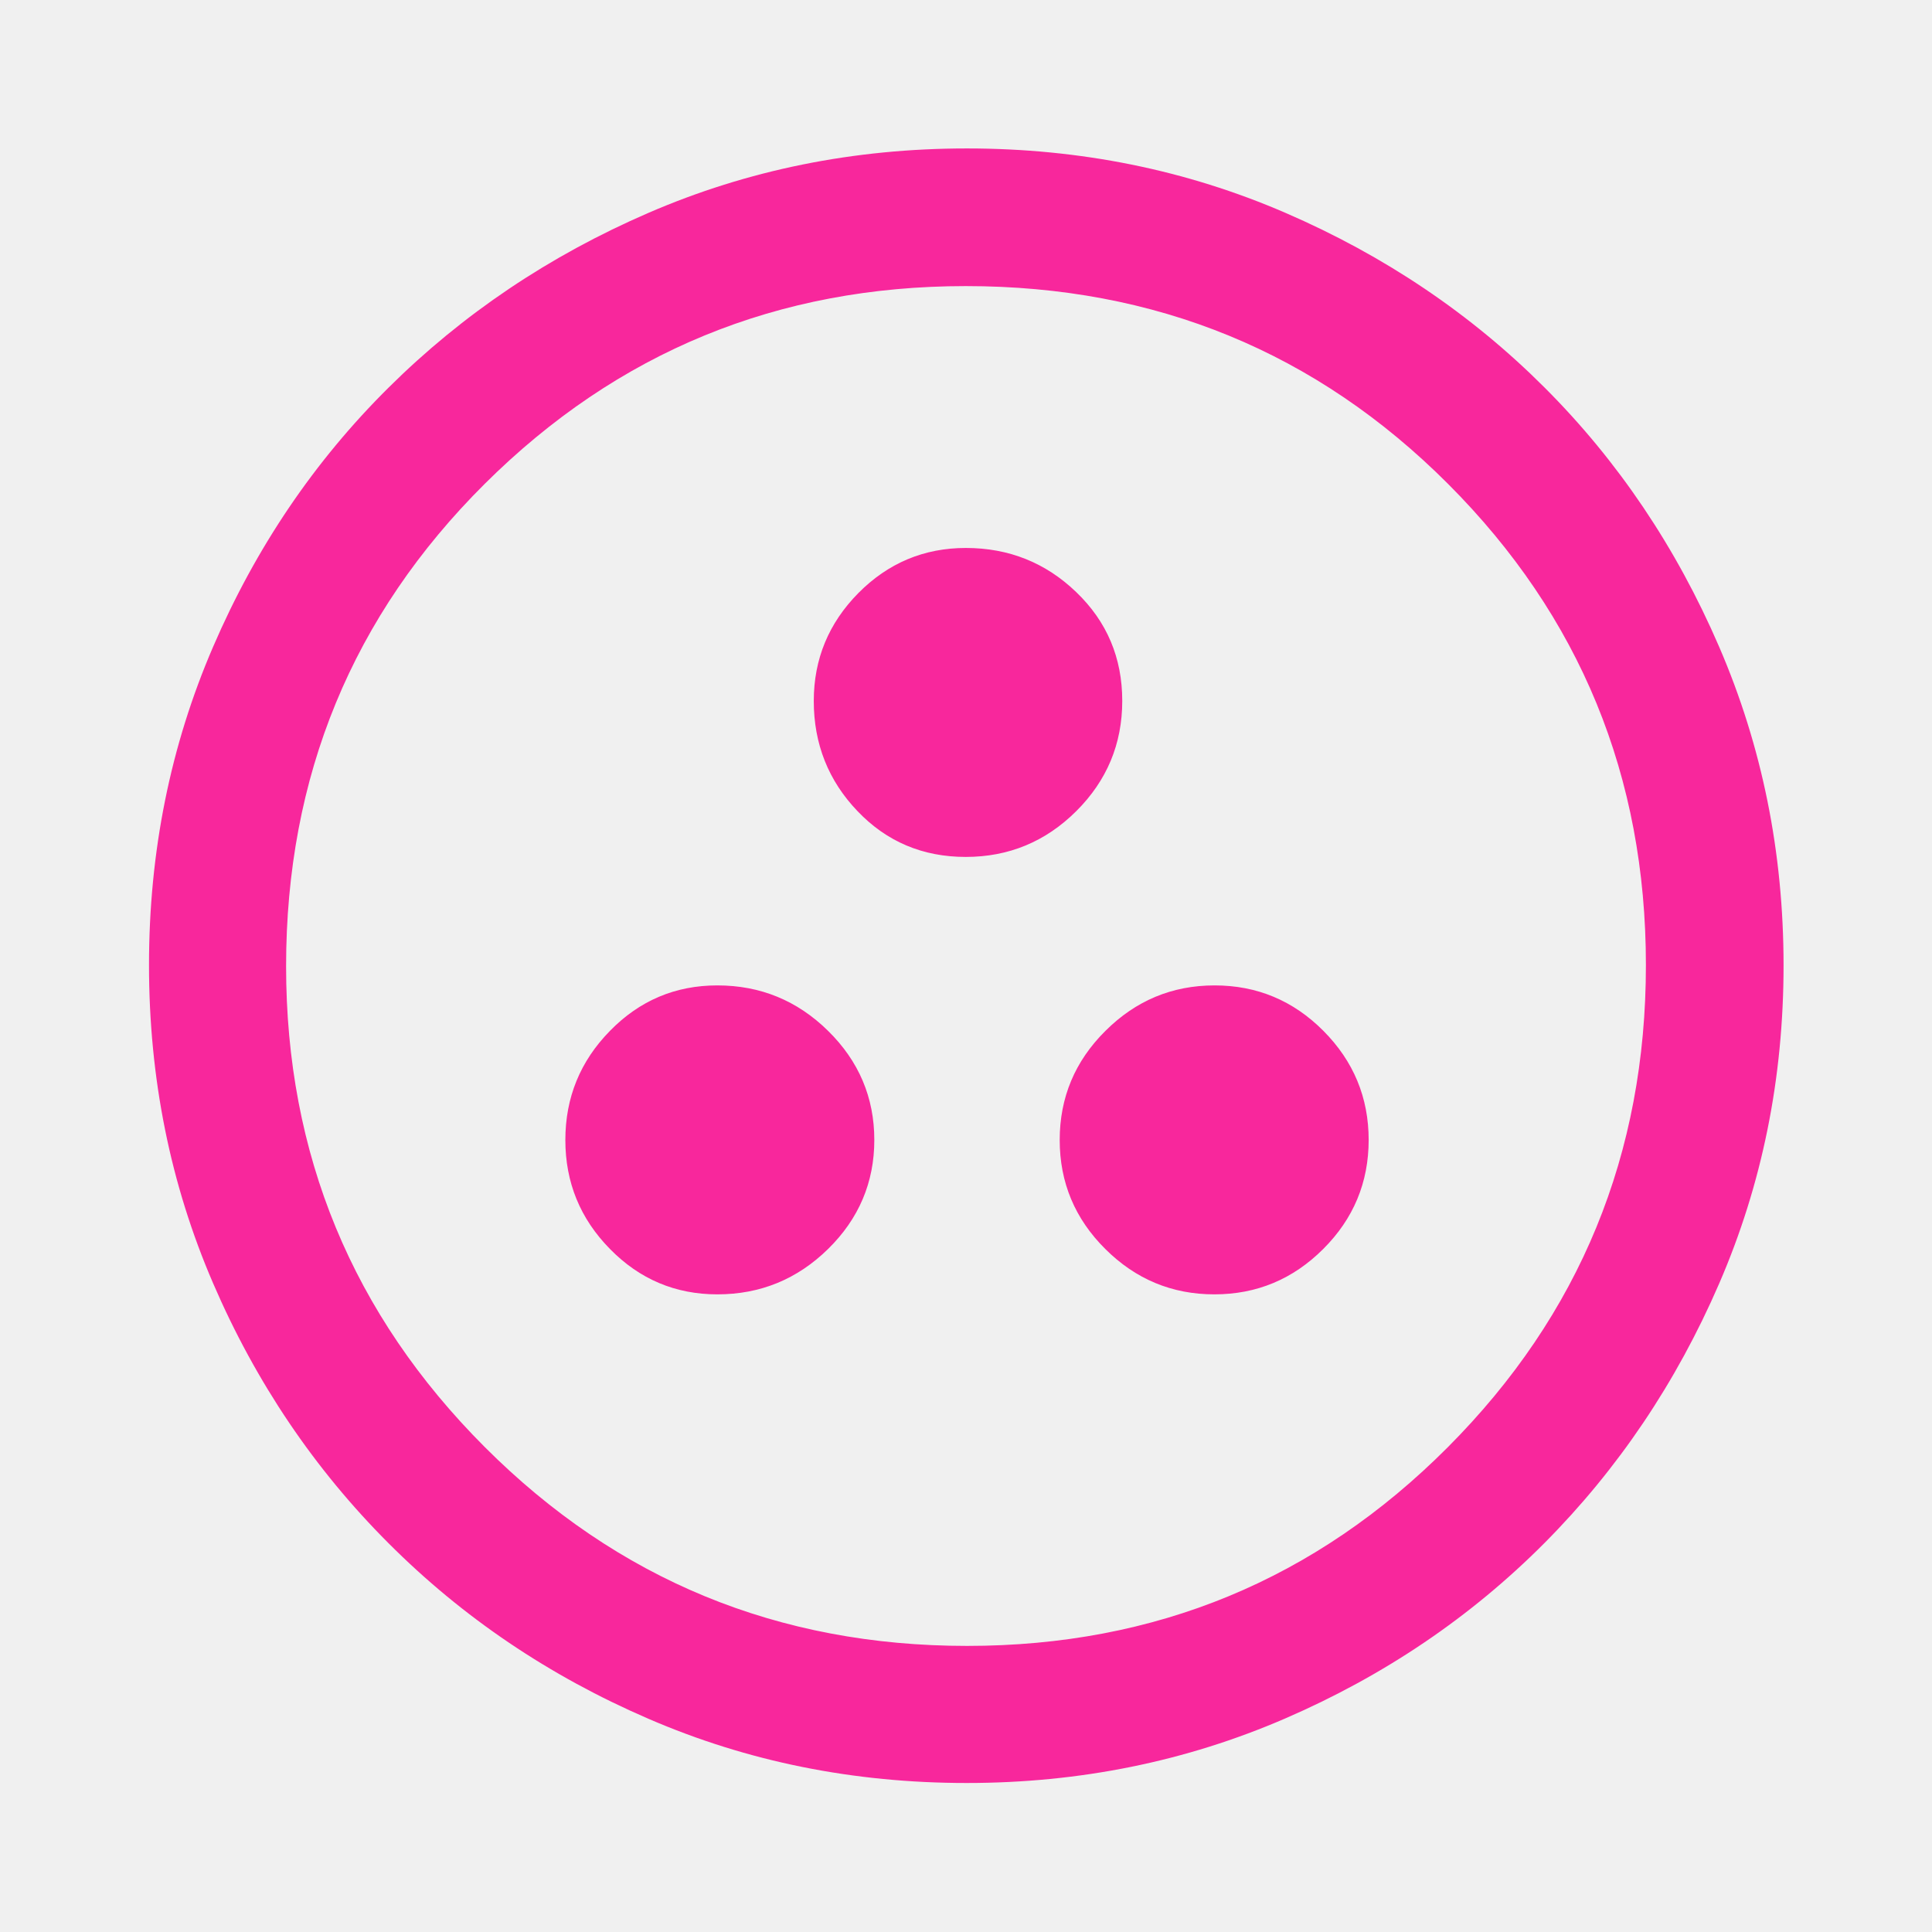
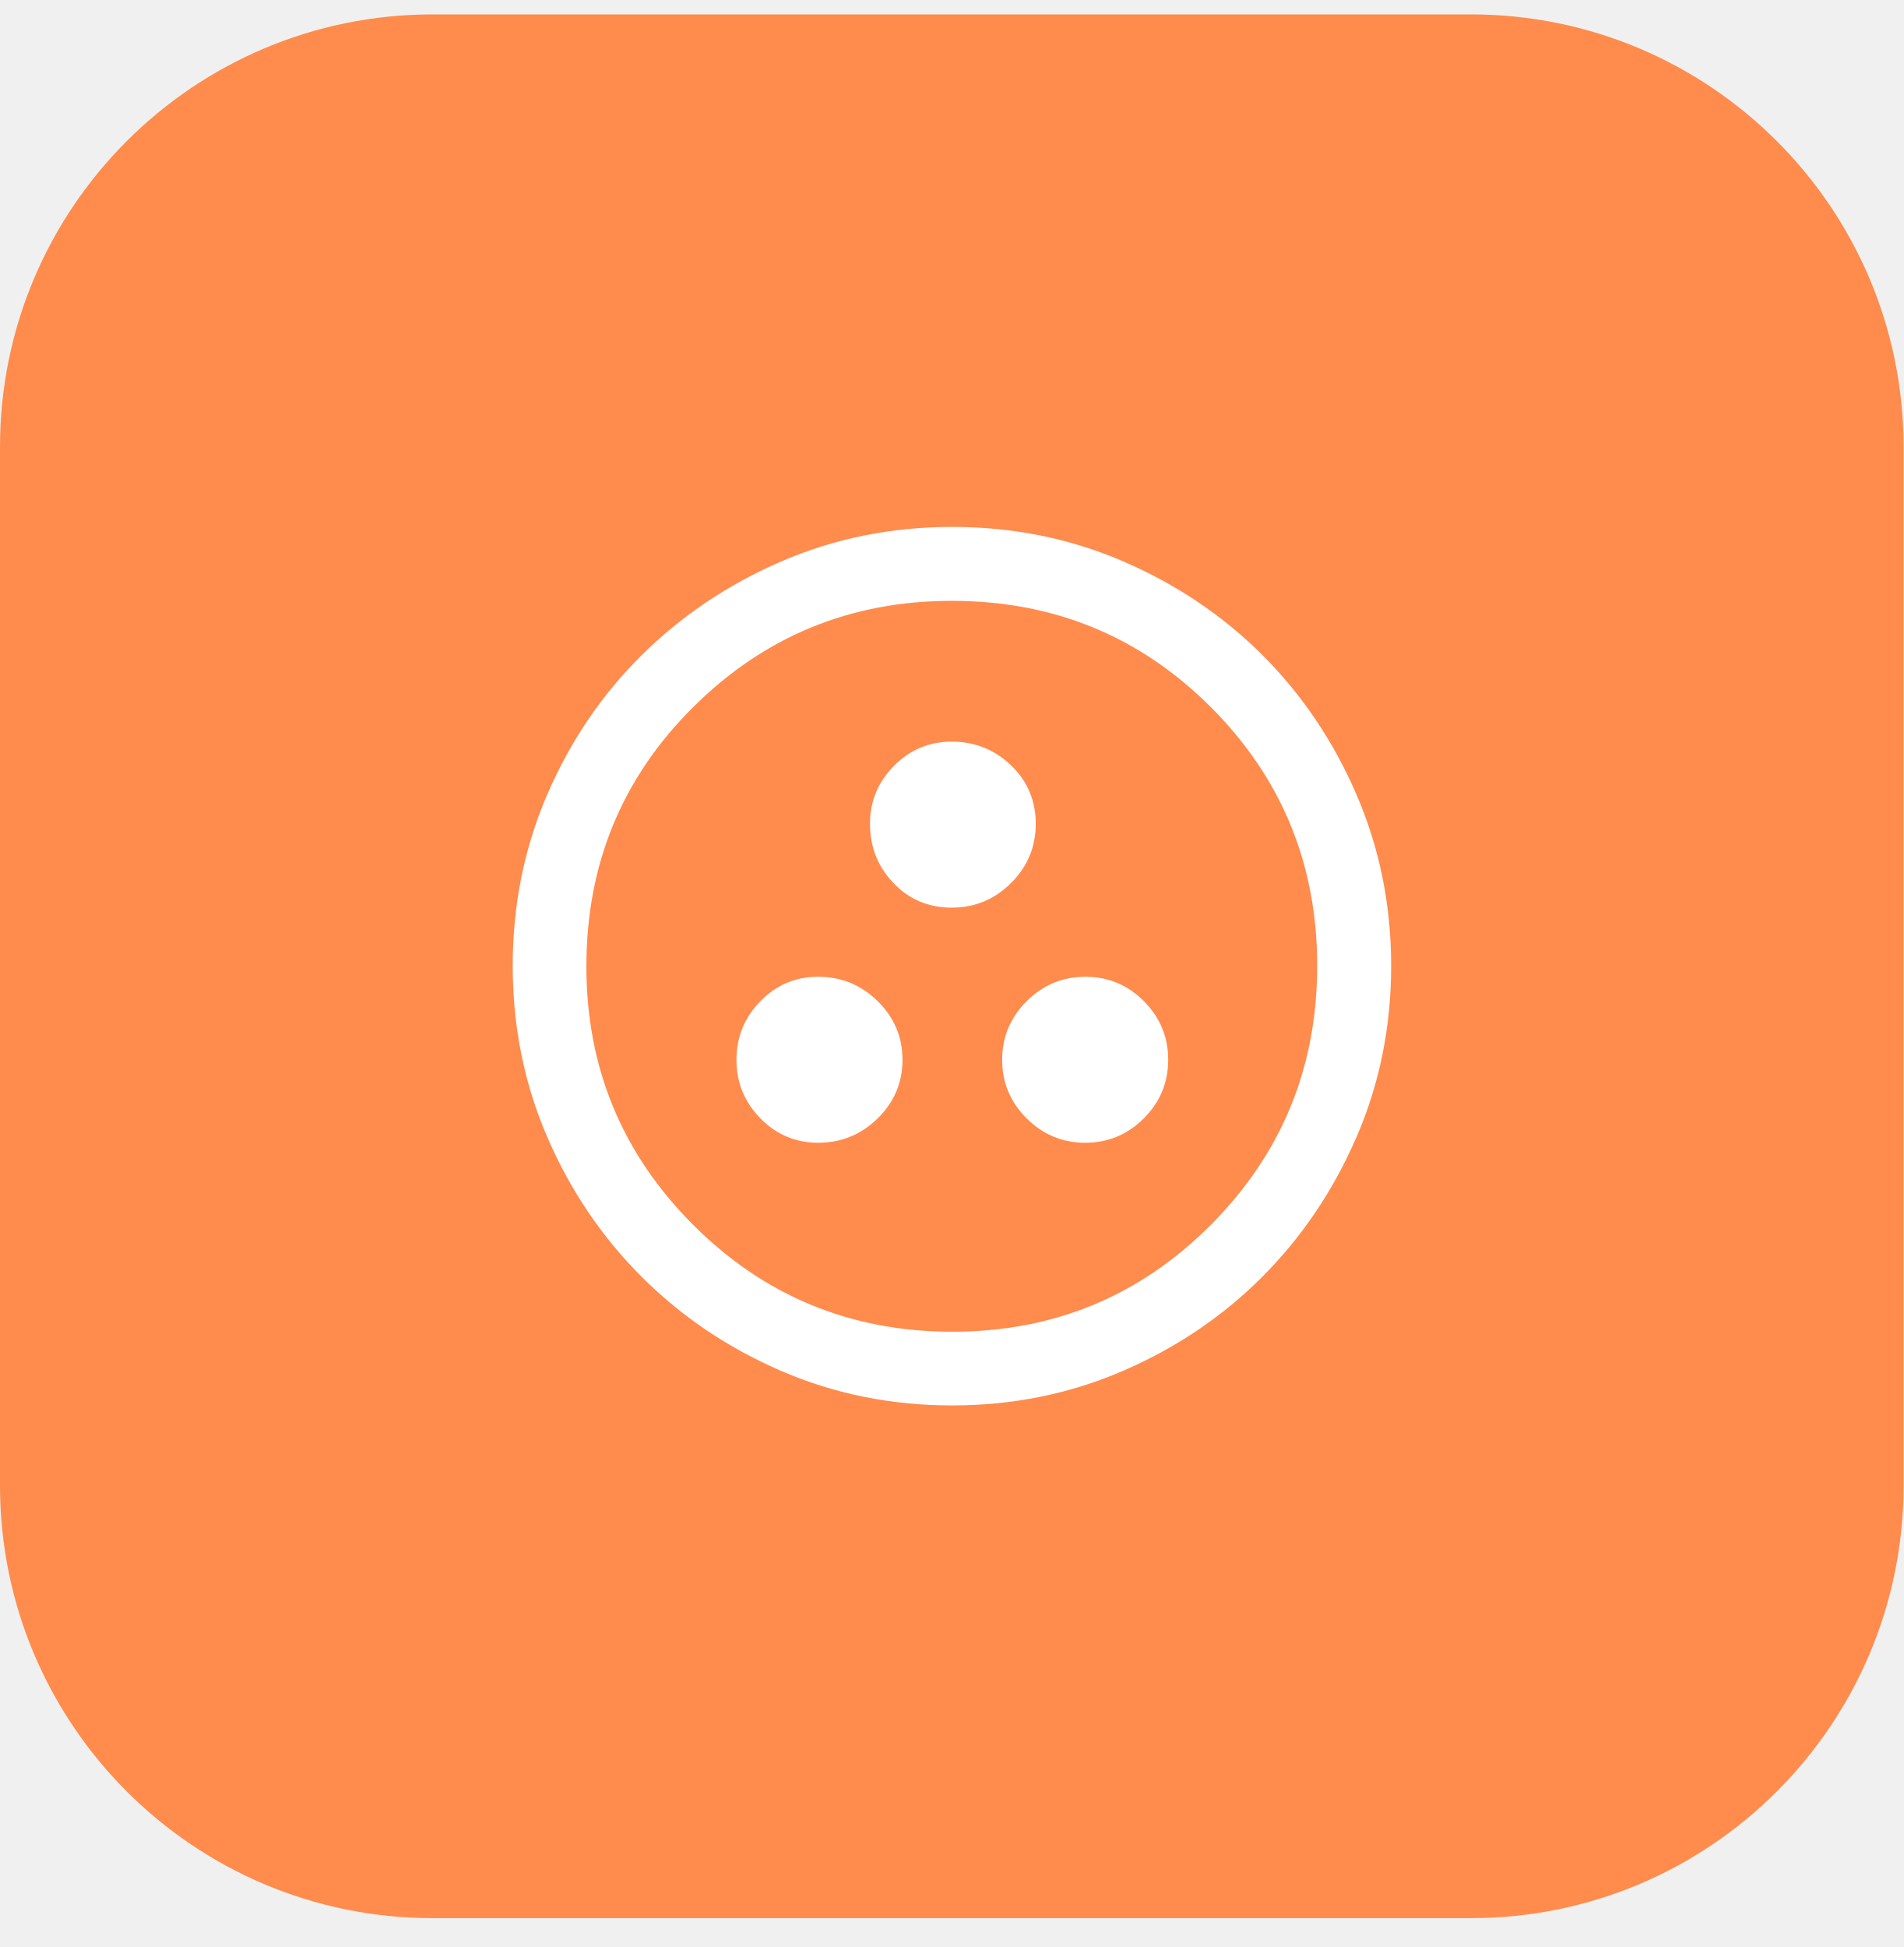
- <svg xmlns="http://www.w3.org/2000/svg" width="24" height="24" viewBox="0 0 24 24" fill="none">
-   <path d="M8.911 16.079C9.445 16.079 9.904 15.891 10.287 15.515C10.669 15.14 10.861 14.688 10.861 14.161C10.861 13.634 10.669 13.182 10.287 12.806C9.904 12.429 9.445 12.241 8.911 12.241C8.39 12.241 7.945 12.429 7.577 12.806C7.208 13.182 7.023 13.634 7.023 14.162C7.023 14.689 7.208 15.14 7.577 15.515C7.945 15.891 8.39 16.079 8.911 16.079ZM15.085 16.079C15.611 16.079 16.062 15.891 16.438 15.515C16.814 15.14 17.002 14.688 17.002 14.161C17.002 13.634 16.814 13.182 16.44 12.806C16.065 12.429 15.614 12.241 15.088 12.241C14.562 12.241 14.11 12.429 13.732 12.806C13.353 13.182 13.164 13.634 13.164 14.162C13.164 14.689 13.353 15.14 13.73 15.515C14.107 15.891 14.559 16.079 15.085 16.079ZM11.997 10.645C12.53 10.645 12.988 10.456 13.369 10.077C13.75 9.698 13.941 9.241 13.941 8.707C13.941 8.172 13.751 7.722 13.37 7.356C12.99 6.99 12.532 6.807 11.998 6.807C11.478 6.807 11.033 6.994 10.663 7.367C10.294 7.741 10.109 8.187 10.109 8.708C10.109 9.242 10.291 9.699 10.653 10.077C11.015 10.456 11.463 10.645 11.997 10.645ZM12.008 22.149C10.604 22.149 9.287 21.884 8.057 21.352C6.826 20.821 5.75 20.095 4.828 19.172C3.906 18.25 3.179 17.174 2.648 15.943C2.116 14.711 1.851 13.393 1.851 11.988C1.851 10.584 2.116 9.265 2.648 8.033C3.179 6.801 3.905 5.729 4.827 4.815C5.748 3.901 6.824 3.177 8.056 2.644C9.288 2.111 10.606 1.844 12.011 1.844C13.416 1.844 14.735 2.111 15.968 2.644C17.2 3.177 18.273 3.9 19.186 4.813C20.1 5.726 20.823 6.8 21.356 8.035C21.889 9.27 22.156 10.589 22.156 11.993C22.156 13.397 21.889 14.714 21.356 15.945C20.823 17.176 20.099 18.25 19.185 19.169C18.271 20.087 17.198 20.814 15.964 21.348C14.73 21.882 13.411 22.149 12.008 22.149ZM12.013 20.446C14.355 20.446 16.346 19.623 17.986 17.977C19.626 16.331 20.446 14.335 20.446 11.988C20.446 9.645 19.628 7.654 17.991 6.014C16.354 4.374 14.356 3.554 11.997 3.554C9.661 3.554 7.67 4.372 6.023 6.009C4.377 7.646 3.554 9.644 3.554 12.003C3.554 14.339 4.377 16.33 6.023 17.977C7.669 19.623 9.665 20.446 12.013 20.446Z" fill="#F8279C" />
+ <svg xmlns="http://www.w3.org/2000/svg" width="44" height="45" viewBox="0 0 44 45" fill="none">
+   <rect y="0.333" width="44" height="44" rx="10" fill="#FF8B4C" />
+   <path d="M18.911 26.412C19.445 26.412 19.904 26.224 20.287 25.849C20.669 25.473 20.861 25.022 20.861 24.494C20.861 23.967 20.669 23.515 20.287 23.139C19.904 22.763 19.445 22.575 18.911 22.575C18.39 22.575 17.945 22.763 17.577 23.139C17.208 23.515 17.023 23.967 17.023 24.495C17.023 25.022 17.208 25.473 17.577 25.849C17.945 26.224 18.39 26.412 18.911 26.412ZM25.085 26.412C25.611 26.412 26.062 26.224 26.438 25.849C26.814 25.473 27.002 25.022 27.002 24.494C27.002 23.967 26.814 23.515 26.44 23.139C26.065 22.763 25.614 22.575 25.088 22.575C24.562 22.575 24.11 22.763 23.732 23.139C23.353 23.515 23.164 23.967 23.164 24.495C23.164 25.022 23.353 25.473 23.73 25.849C24.107 26.224 24.559 26.412 25.085 26.412ZM21.997 20.978C22.53 20.978 22.988 20.789 23.369 20.41C23.75 20.031 23.941 19.575 23.941 19.04C23.941 18.506 23.751 18.055 23.37 17.689C22.99 17.324 22.532 17.141 21.998 17.141C21.478 17.141 21.033 17.327 20.663 17.701C20.294 18.074 20.109 18.521 20.109 19.041C20.109 19.575 20.291 20.032 20.653 20.41C21.015 20.789 21.463 20.978 21.997 20.978ZM22.008 32.483C20.604 32.483 19.287 32.217 18.057 31.686C16.826 31.154 15.75 30.428 14.828 29.506C13.906 28.584 13.179 27.507 12.648 26.276C12.116 25.044 11.851 23.726 11.851 22.322C11.851 20.917 12.116 19.599 12.648 18.366C13.179 17.135 13.905 16.062 14.827 15.148C15.748 14.234 16.824 13.511 18.056 12.977C19.288 12.444 20.606 12.178 22.011 12.178C23.416 12.178 24.735 12.444 25.968 12.977C27.2 13.51 28.273 14.233 29.186 15.146C30.1 16.06 30.823 17.134 31.356 18.368C31.889 19.603 32.156 20.922 32.156 22.326C32.156 23.73 31.889 25.048 31.356 26.278C30.823 27.509 30.099 28.584 29.185 29.502C28.271 30.42 27.198 31.147 25.964 31.681C24.73 32.216 23.411 32.483 22.008 32.483ZM22.013 30.779C24.355 30.779 26.346 29.957 27.986 28.311C29.626 26.665 30.446 24.668 30.446 22.321C30.446 19.978 29.628 17.987 27.991 16.347C26.354 14.707 24.356 13.887 21.997 13.887C19.661 13.887 17.67 14.706 16.023 16.343C14.377 17.979 13.554 19.977 13.554 22.336C13.554 24.672 14.377 26.663 16.023 28.31C17.669 29.956 19.665 30.779 22.013 30.779Z" fill="white" />
</svg>
